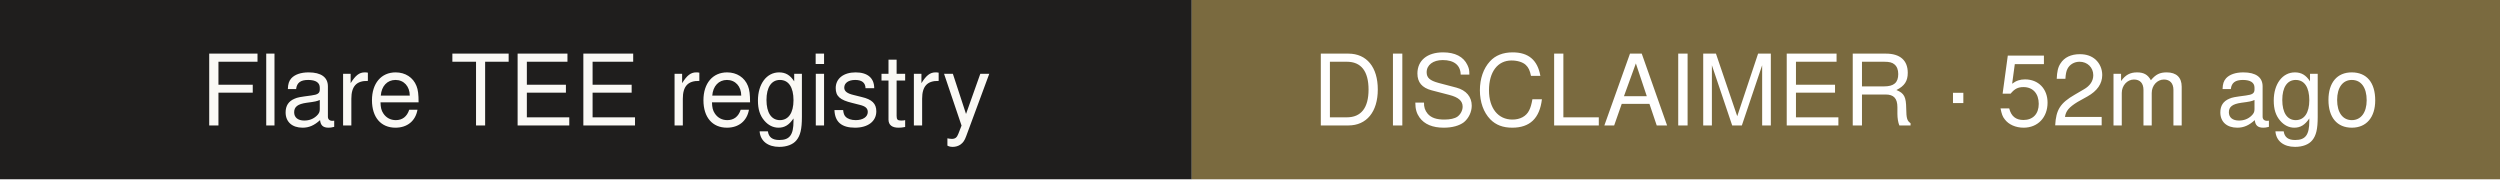
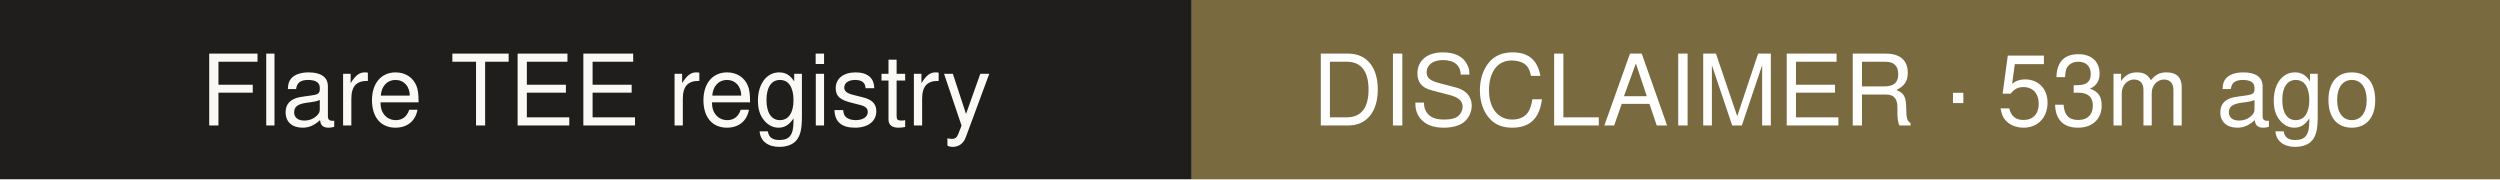
- <svg xmlns="http://www.w3.org/2000/svg" width="279" height="20" role="img" aria-label="Flare TEE registry: DISCLAIMER · 52m ago">
+ <svg xmlns="http://www.w3.org/2000/svg" width="279" height="20" role="img" aria-label="Flare TEE registry: DISCLAIMER · 53m ago">
  <rect width="133" height="20" fill="#1F1E1D" />
  <rect x="133" width="146" height="20" fill="#7A6A3F" />
  <g font-family="ui-sans-serif,system-ui,-apple-system,Segoe UI,Helvetica,Arial,sans-serif" font-size="11">
    <text x="66.5" y="14" fill="#FAF9F5" text-anchor="middle">Flare TEE registry</text>
-     <text x="206" y="14" fill="#FFFFFF" text-anchor="middle">DISCLAIMER · 52m ago</text>
+     <text x="206" y="14" fill="#FFFFFF" text-anchor="middle">DISCLAIMER · 53m ago</text>
  </g>
</svg>
